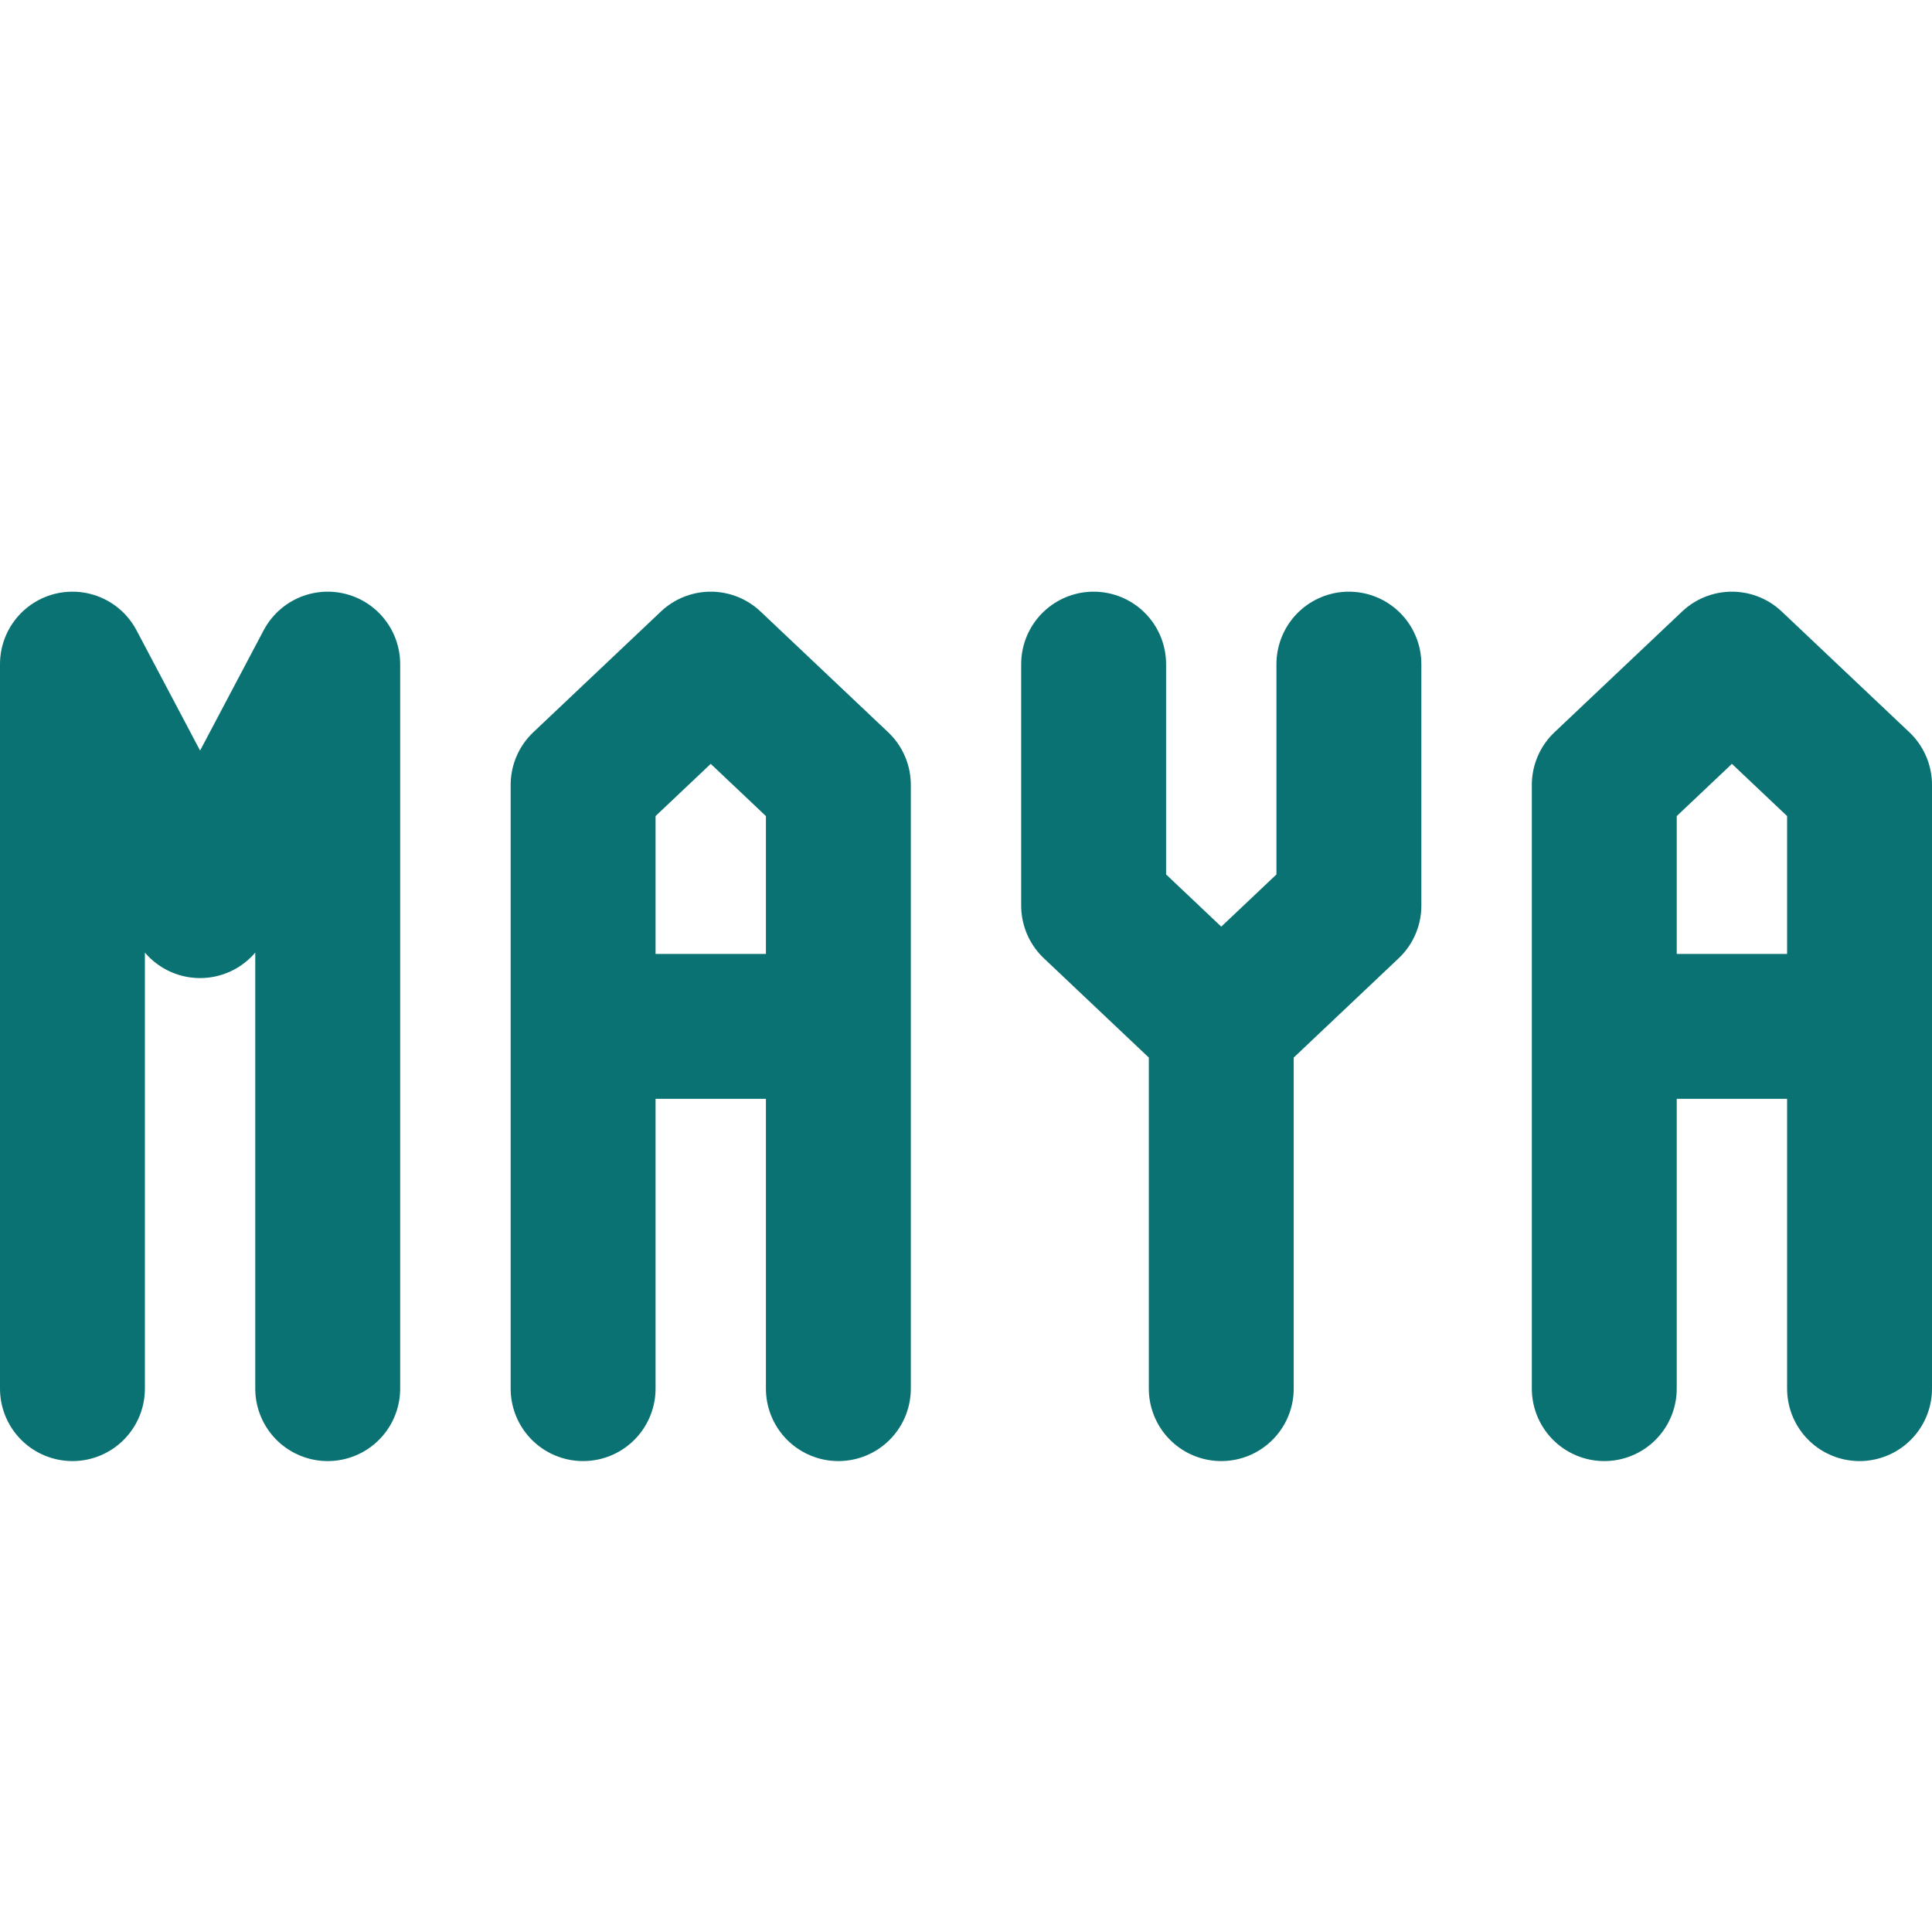
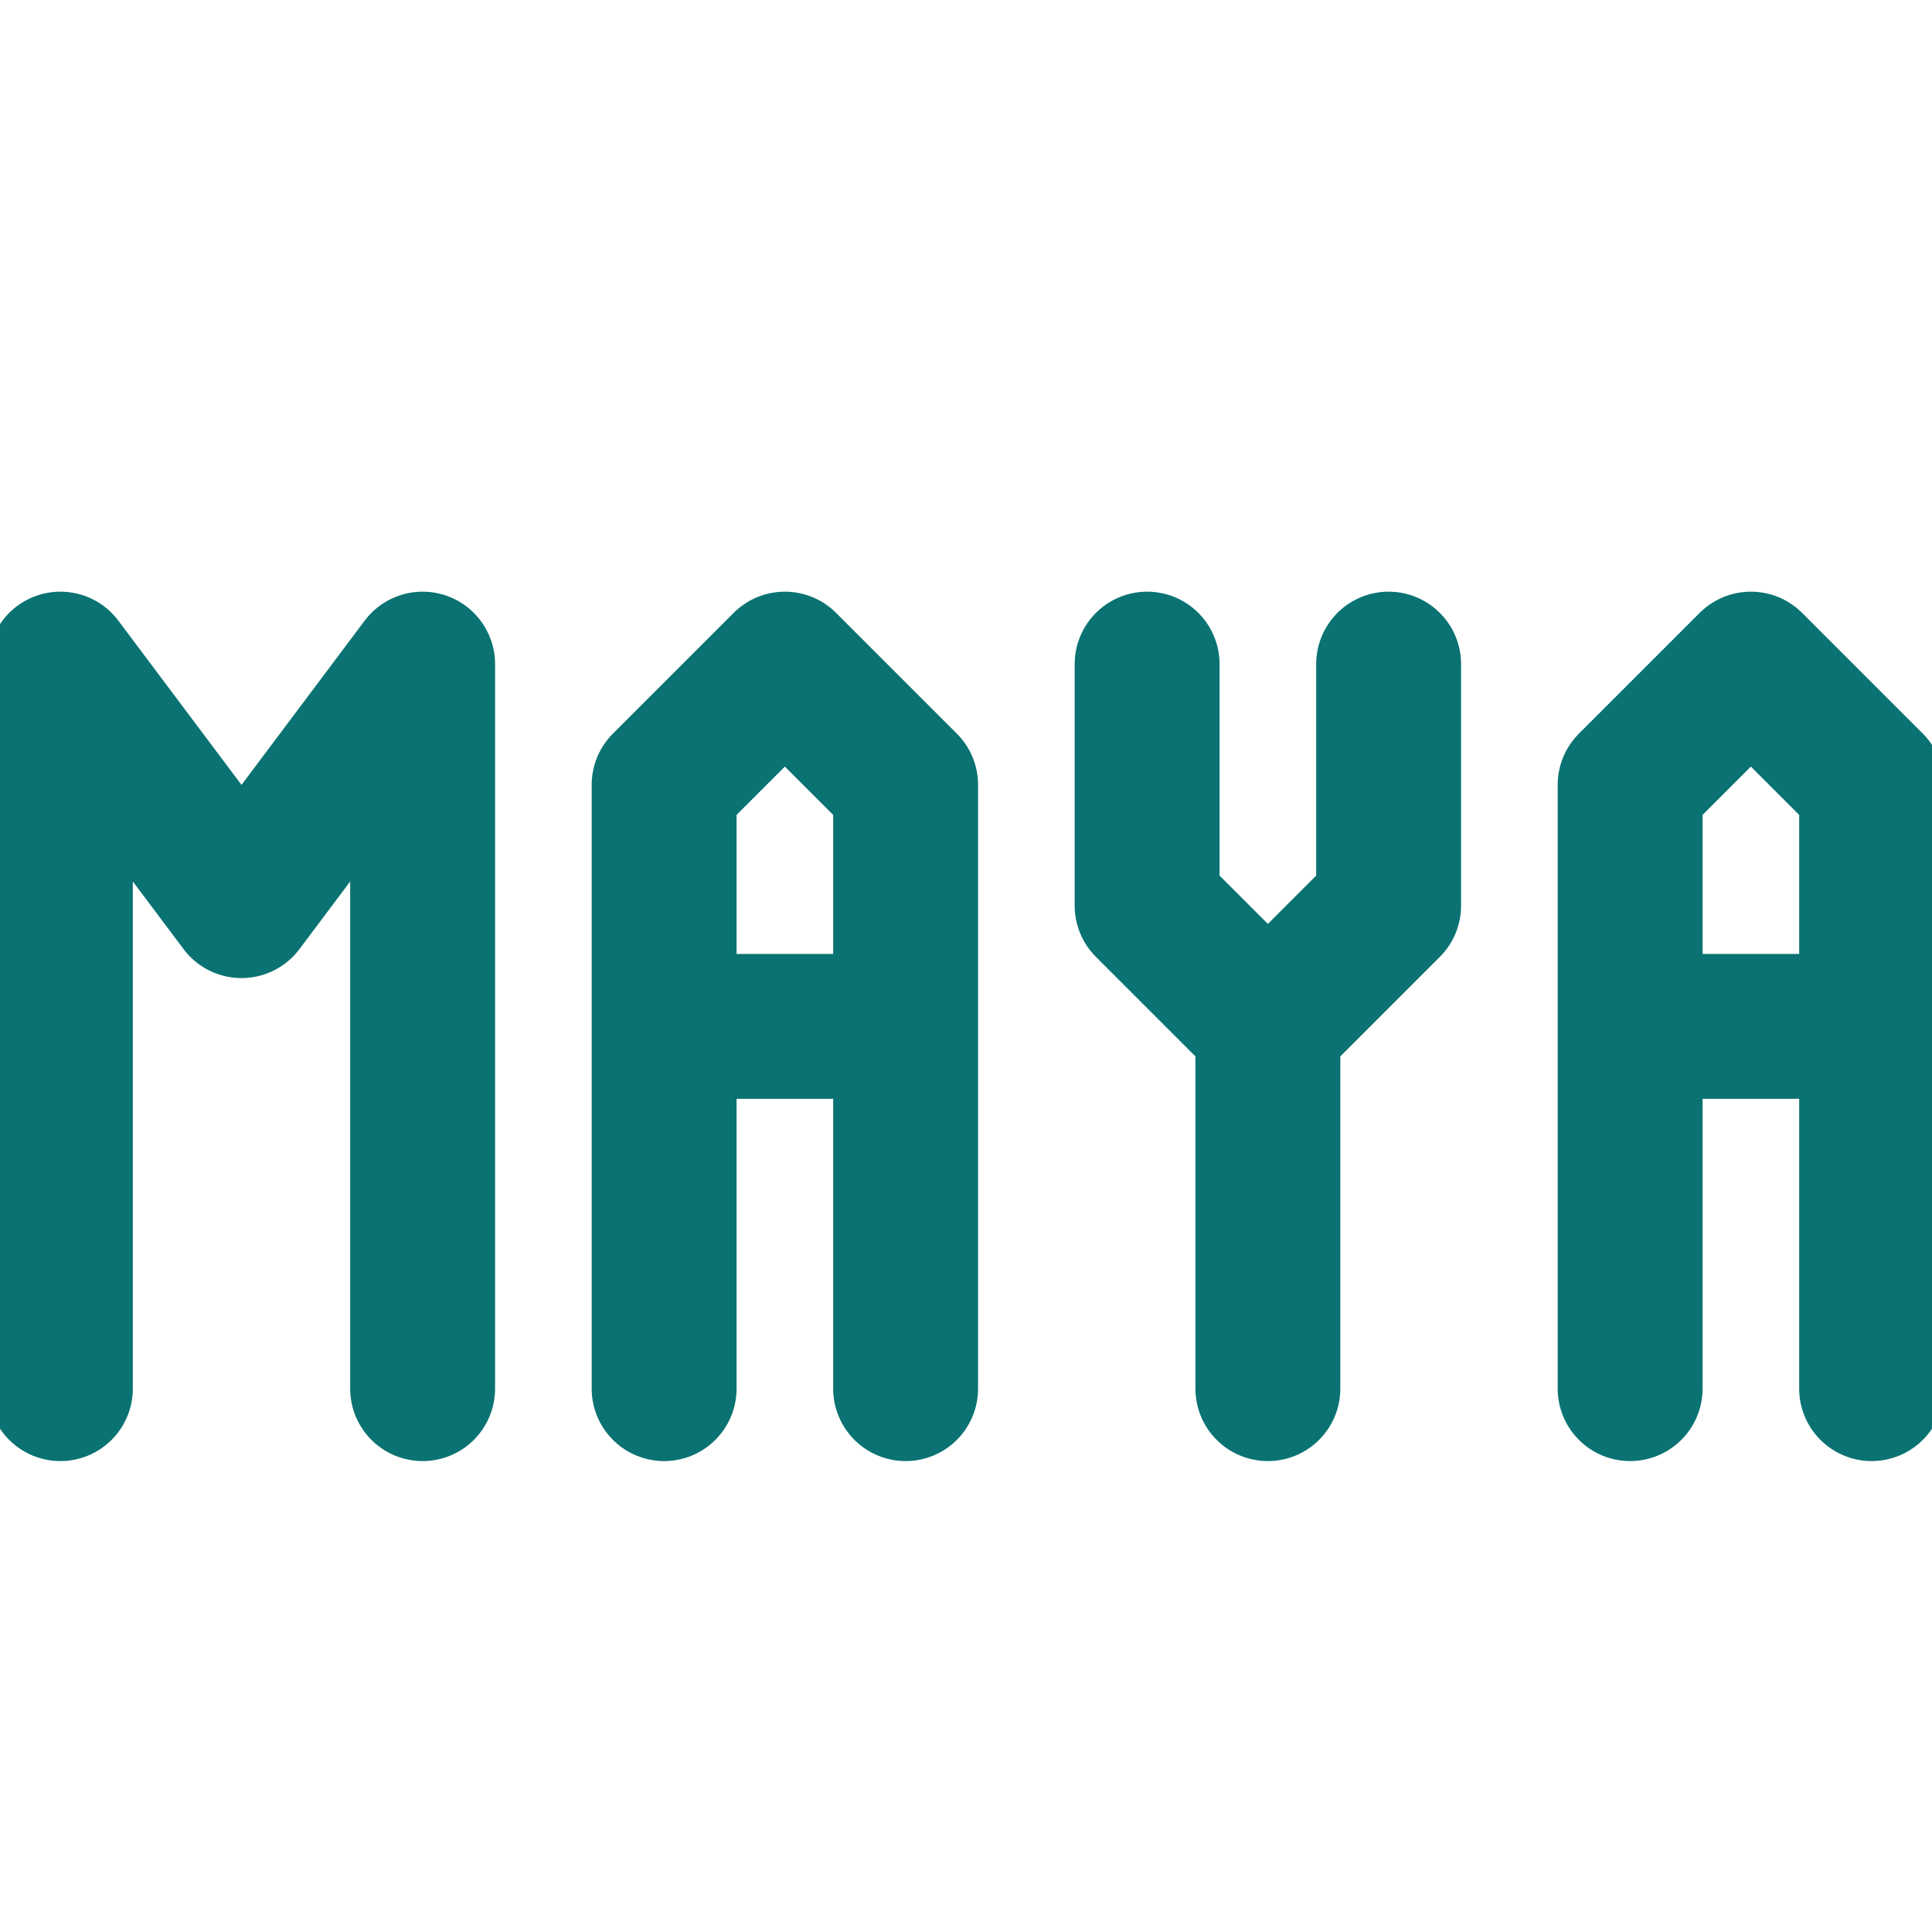
<svg xmlns="http://www.w3.org/2000/svg" width="16" height="16" viewBox="0 0 16 16">
-   <path d="M0.6 11.5V5.5L1.657 7.5L2.714 5.5V11.5M4.829 11.5V6.5L5.886 5.5L6.943 6.5V11.5M4.829 8.5H6.943M9.057 5.5V7.5L10.114 8.5L11.171 7.5V5.5M10.114 8.5V11.5M13.286 11.5V6.5L14.343 5.5L15.4 6.5V11.5M13.286 8.5H15.4" fill="none" stroke="#0A7272" stroke-width="1.2" stroke-linecap="round" stroke-linejoin="round" />
+   <path d="M0.5 11.5L0.5 5.5L2 7.5L3.5 5.5L3.5 11.5M5.5 11.5L5.5 6.5L6.5 5.5L7.5 6.5L7.5 11.5M5.5 8.5L7.5 8.5M9.5 5.5L9.5 7.5L10.5 8.5L11.5 7.5L11.5 5.5M10.5 8.5L10.5 11.5M13.5 11.5L13.5 6.5L14.5 5.5L15.5 6.5L15.5 11.5M13.5 8.5L15.5 8.5" fill="none" stroke="#0A7272" stroke-width="1.2" stroke-linecap="round" stroke-linejoin="round" />
</svg>
